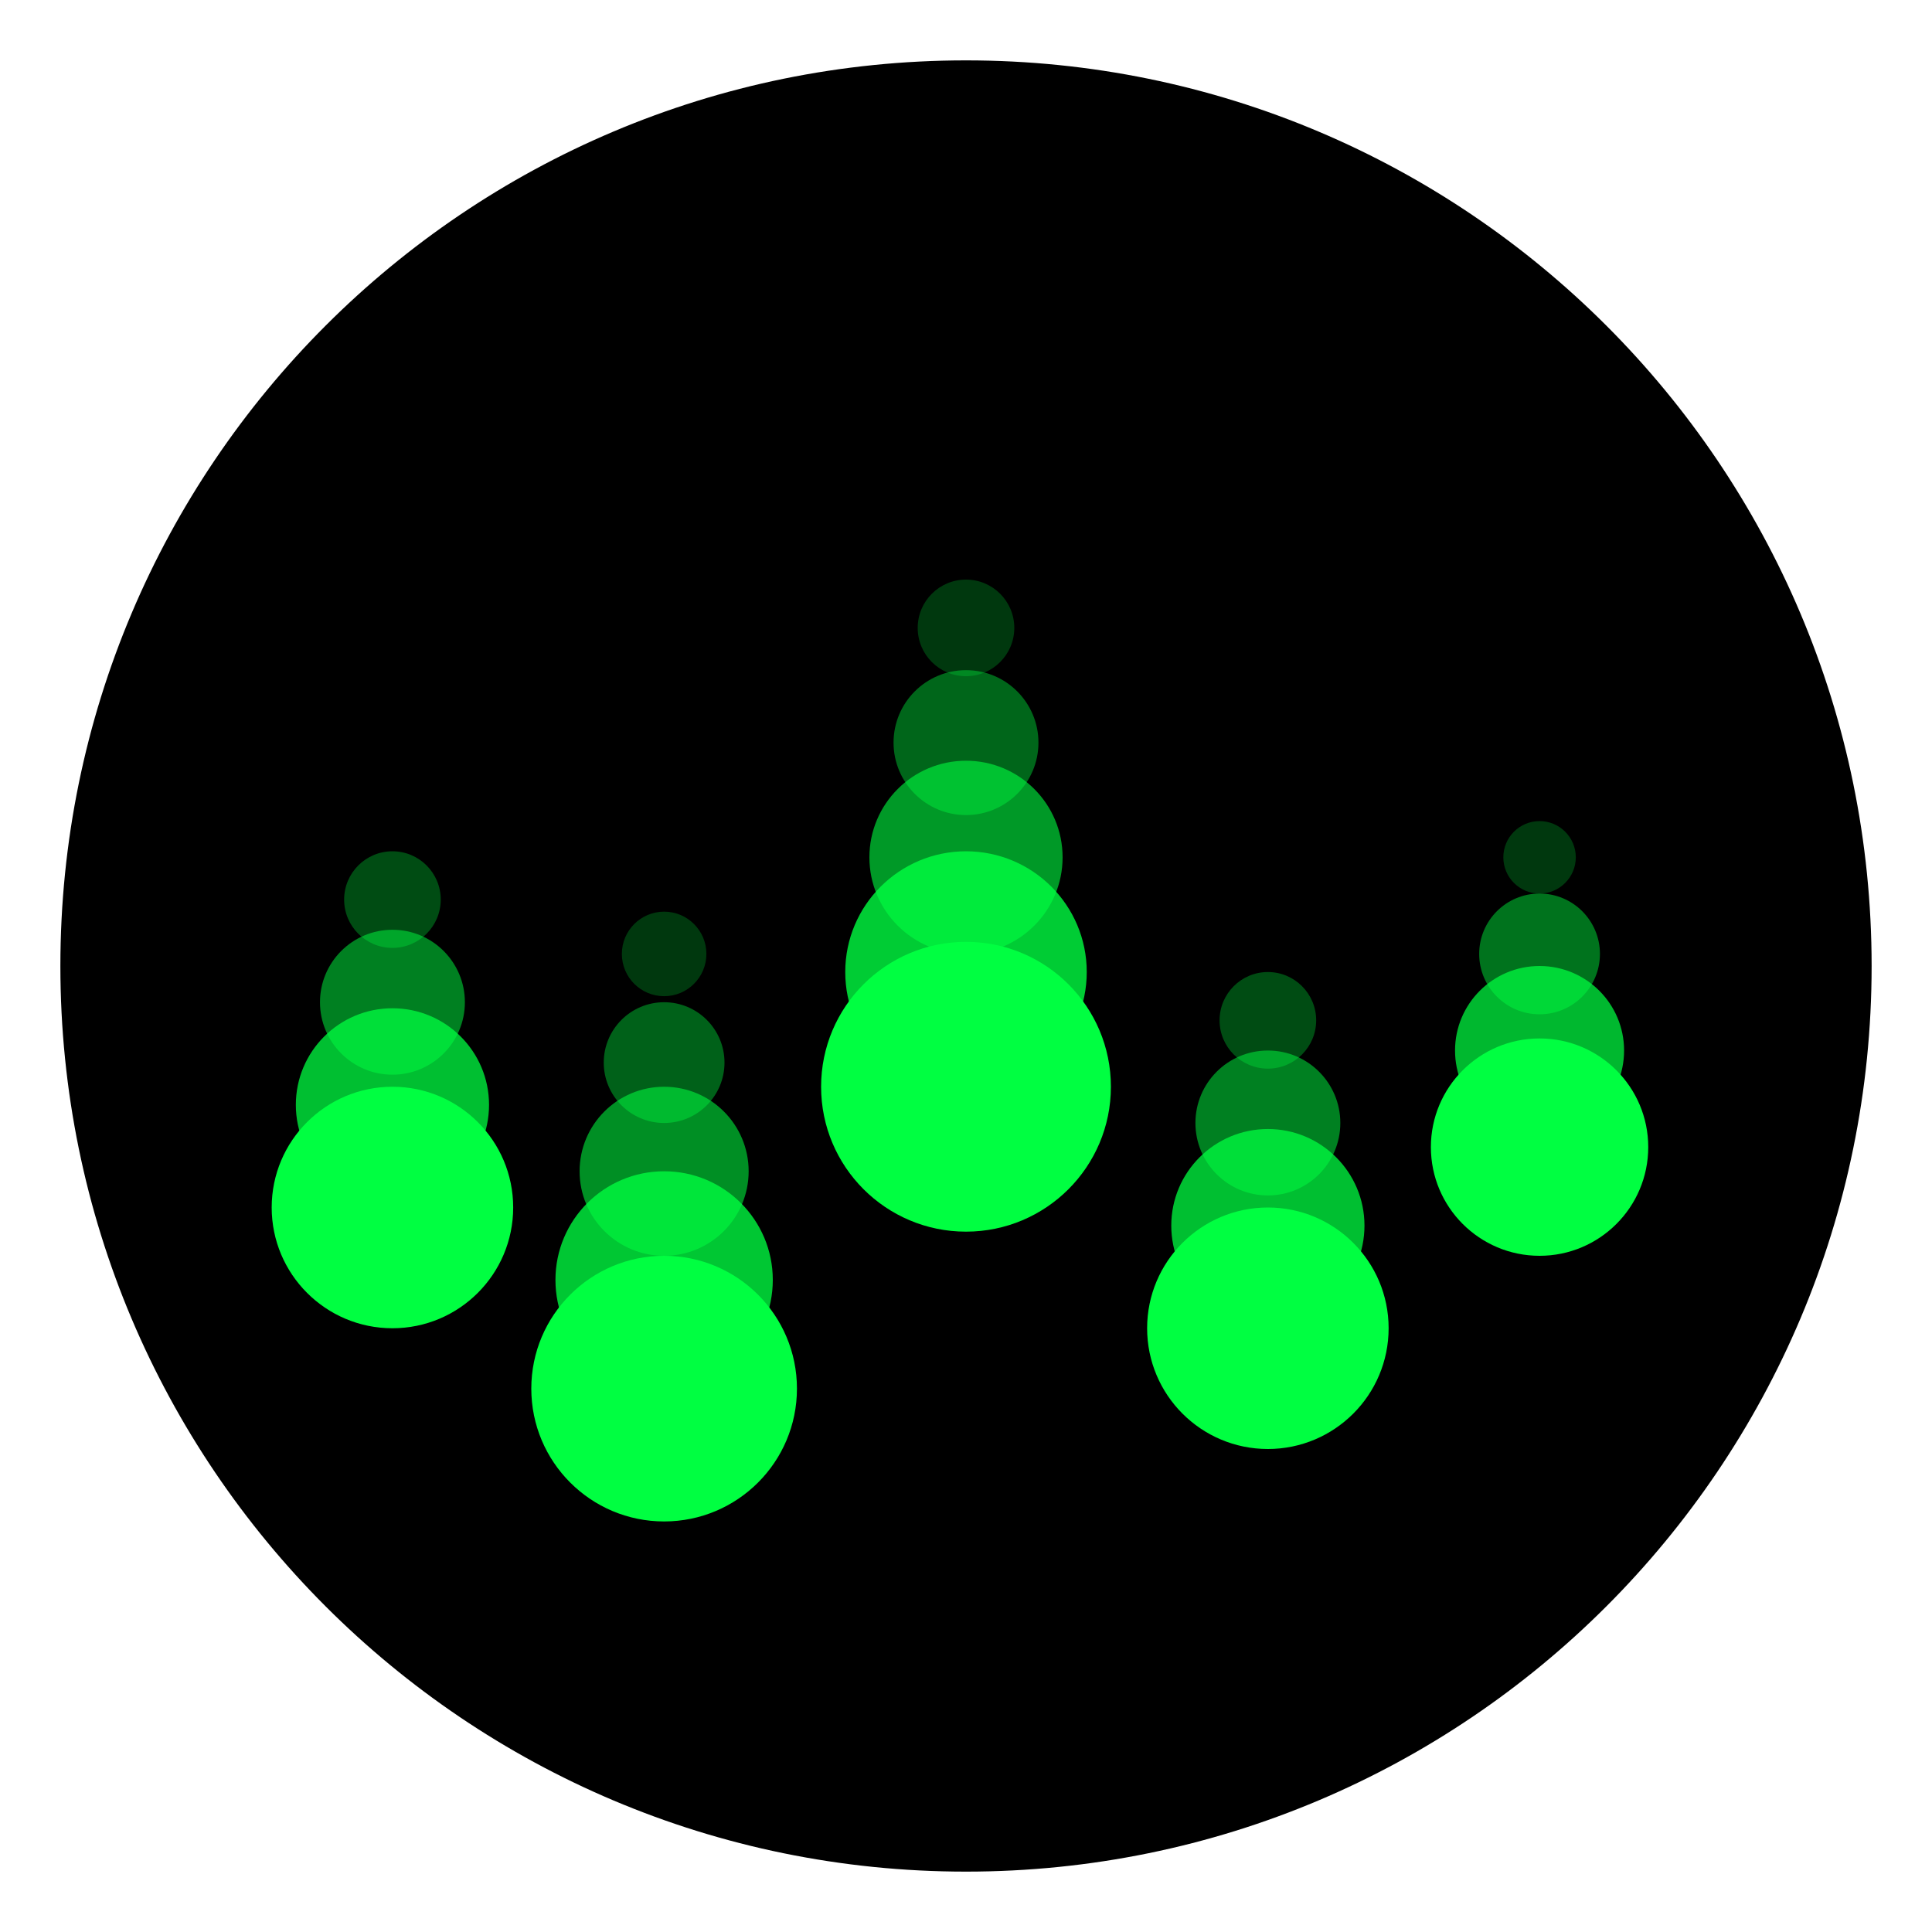
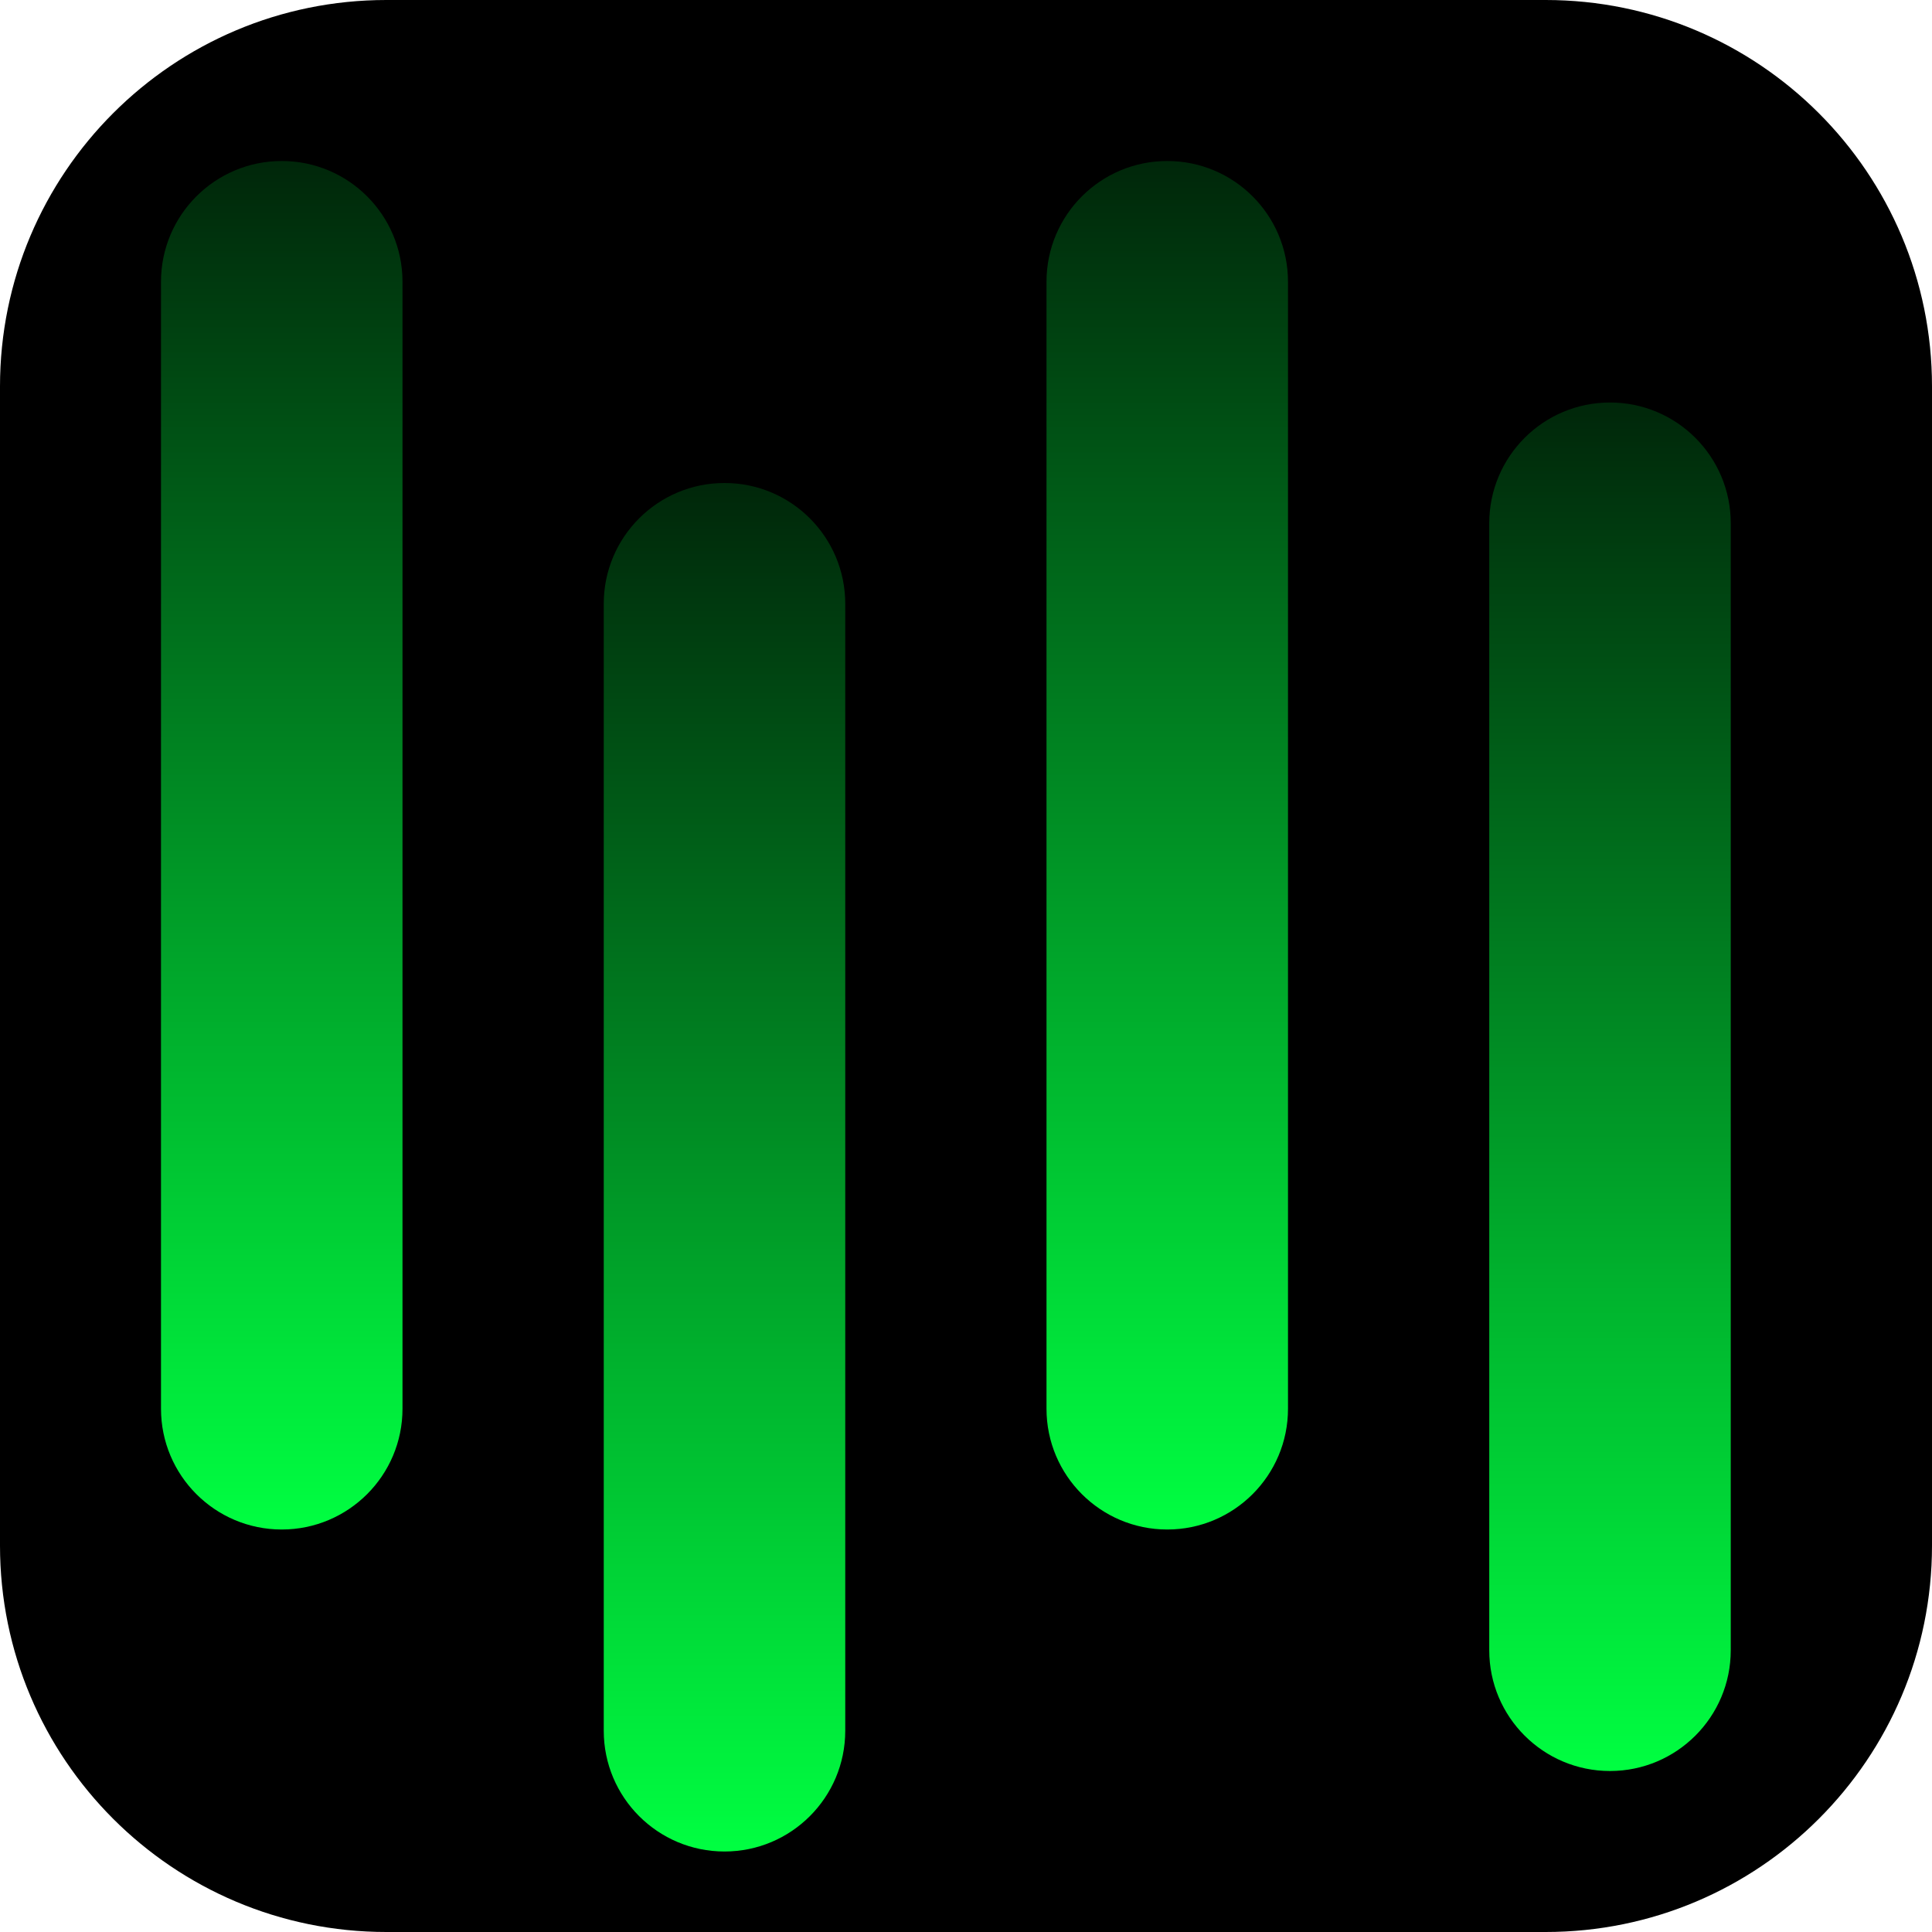
- <svg xmlns="http://www.w3.org/2000/svg" viewBox="0 0 32 32">
-   <circle cx="16" cy="16" r="15" fill="#000000" />
-   <g fill="#00ff41">
-     <circle cx="6.5" cy="20" r="2.0" opacity="1.0" />
-     <circle cx="6.5" cy="18.3" r="1.6" opacity="0.75" />
-     <circle cx="6.5" cy="16.6" r="1.2" opacity="0.50" />
-     <circle cx="6.5" cy="14.9" r="0.8" opacity="0.30" />
-     <circle cx="11" cy="23" r="2.2" opacity="1.0" />
-     <circle cx="11" cy="21.2" r="1.8" opacity="0.78" />
-     <circle cx="11" cy="19.4" r="1.4" opacity="0.56" />
-     <circle cx="11" cy="17.6" r="1.0" opacity="0.38" />
-     <circle cx="11" cy="15.8" r="0.7" opacity="0.22" />
-     <circle cx="16" cy="18" r="2.4" opacity="1.0" />
-     <circle cx="16" cy="16.1" r="2.0" opacity="0.80" />
-     <circle cx="16" cy="14.2" r="1.6" opacity="0.60" />
-     <circle cx="16" cy="12.3" r="1.2" opacity="0.40" />
-     <circle cx="16" cy="10.4" r="0.8" opacity="0.22" />
-     <circle cx="21" cy="22" r="2.0" opacity="1.0" />
-     <circle cx="21" cy="20.3" r="1.6" opacity="0.75" />
-     <circle cx="21" cy="18.6" r="1.2" opacity="0.50" />
-     <circle cx="21" cy="16.9" r="0.8" opacity="0.30" />
-     <circle cx="25.5" cy="19" r="1.8" opacity="1.0" />
-     <circle cx="25.5" cy="17.4" r="1.4" opacity="0.72" />
-     <circle cx="25.5" cy="15.8" r="1.0" opacity="0.45" />
-     <circle cx="25.5" cy="14.2" r="0.6" opacity="0.22" />
-   </g>
+ <svg xmlns="http://www.w3.org/2000/svg" viewBox="0 0 48 48">
+   <defs>
+     <linearGradient id="g" x1="0" y1="0" x2="0" y2="1">
+       <stop offset="0%" stop-color="#00ff41" stop-opacity="0.15" />
+       <stop offset="100%" stop-color="#00ff41" stop-opacity="1" />
+     </linearGradient>
+   </defs>
+   <rect x="0" y="0" width="48" height="48" rx="9.6" ry="9.6" fill="#000000" />
+   <rect x="4" y="4" width="6" height="34" rx="3" ry="3" fill="url(#g)" />
+   <rect x="15" y="12" width="6" height="34" rx="3" ry="3" fill="url(#g)" />
+   <rect x="26" y="4" width="6" height="34" rx="3" ry="3" fill="url(#g)" />
+   <rect x="37" y="10" width="6" height="34" rx="3" ry="3" fill="url(#g)" />
</svg>
